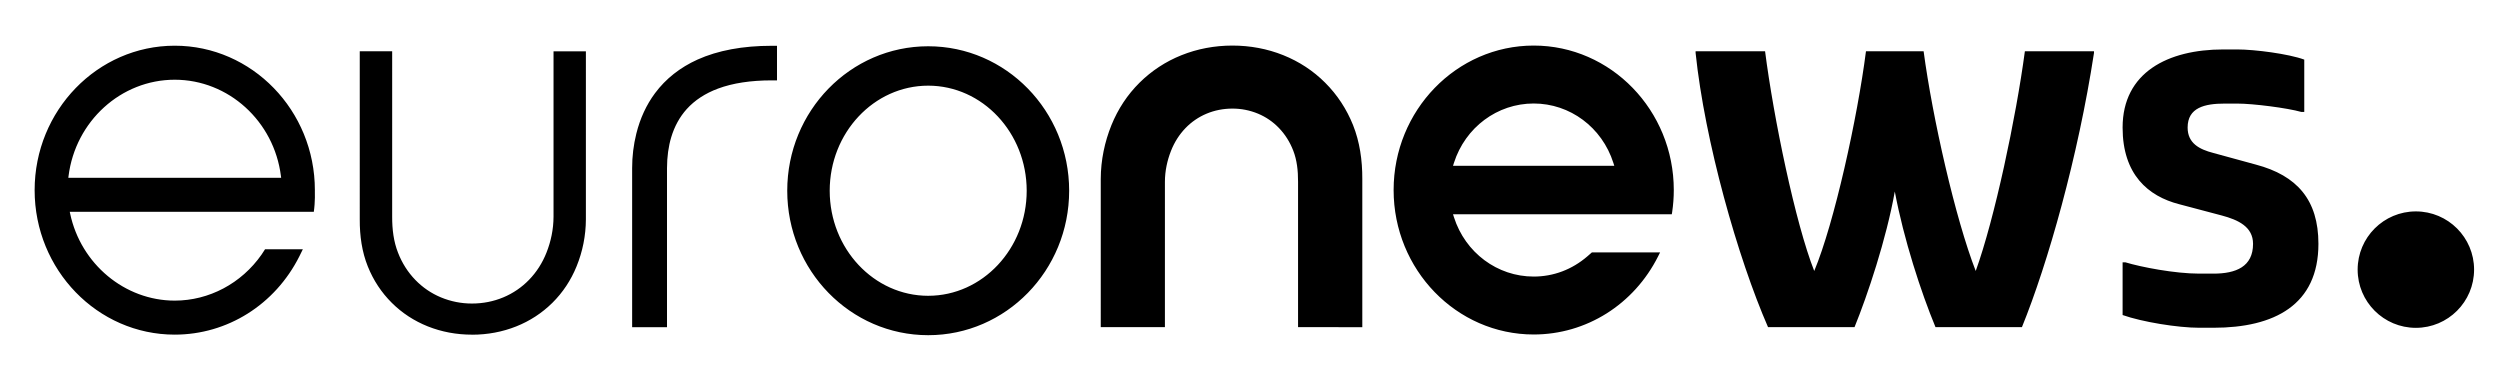
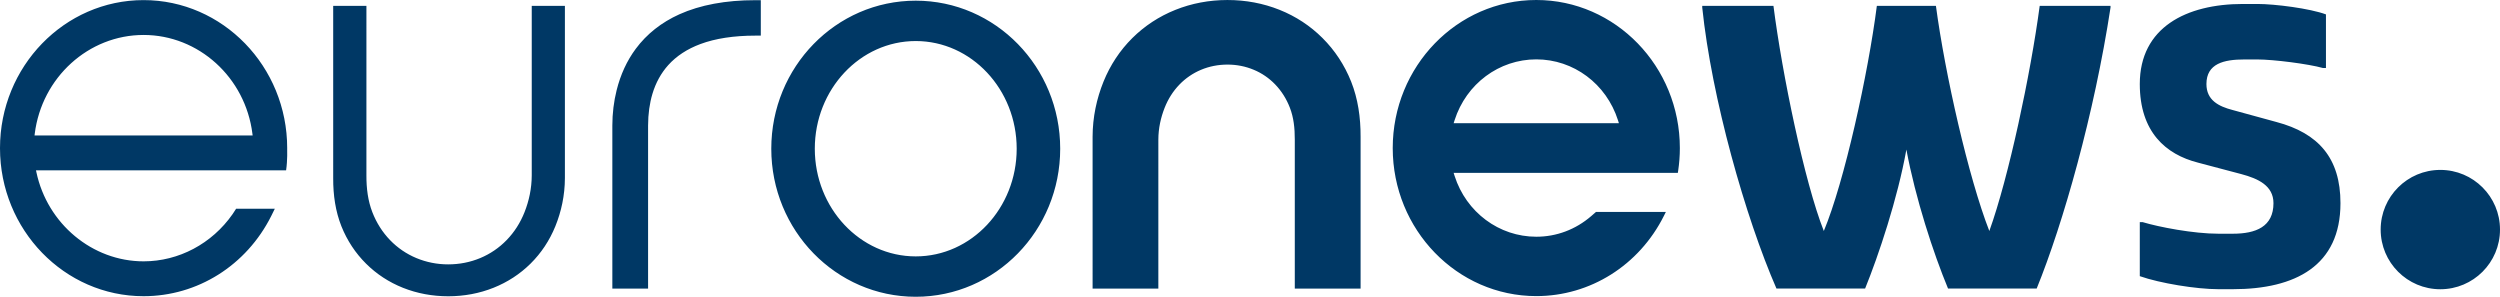
- <svg xmlns="http://www.w3.org/2000/svg" viewBox="0 0 688 102">
-   <path d="M71.982 70.066C66.438 77.994 57.53 82.73 48.088 82.73c-13.74 0-25.847-10.07-28.784-23.94l-.107-.503H86.36c.402-2.726.288-5.7.288-5.7l-.002.005c0-.085.006-.175.006-.262 0-21.918-17.3-39.753-38.564-39.753S9.53 30.414 9.53 52.332c0 21.927 17.3 39.76 38.557 39.76 14.483 0 27.62-8.26 34.3-21.554l.953-1.937h-10.4a28.495 28.495 0 0 1-.959 1.466M18.86 48.46c1.894-15.123 14.458-26.52 29.227-26.52s27.34 11.398 29.226 26.52l.06.463h-58.57zM129.905 92.1c-4.278 0-8.372-.766-12.166-2.276-3.766-1.504-7.096-3.683-9.902-6.475-2.863-2.84-5.092-6.22-6.624-10.043-1.6-3.992-2.23-8.344-2.208-12.94l-.001-46.257h8.922l-.001 45.505c-.013 3.56.42 6.9 1.6 9.898 1.1 2.864 2.718 5.398 4.783 7.53a21 21 0 0 0 7.034 4.795 22.11 22.11 0 0 0 8.553 1.696c3.044-.003 5.934-.576 8.628-1.704a21.193 21.193 0 0 0 7.061-4.812c2.066-2.122 3.687-4.653 4.82-7.525 1.193-3.025 1.92-6.354 1.928-9.888V14.12h8.904l-.001 46.264a34.543 34.543 0 0 1-2.562 12.919c-1.555 3.825-3.796 7.202-6.663 10.04a29.727 29.727 0 0 1-9.923 6.476c-3.794 1.516-7.9 2.286-12.17 2.292h-.002zm44.06-2.068V46.256a39.22 39.22 0 0 1 1.149-9.473c1.044-4.2 2.775-7.948 5.146-11.136 2.948-3.968 6.9-7.085 11.718-9.26 5.592-2.513 12.44-3.785 20.357-3.785h1.497v9.517l-1.46-.001c-5.774 0-10.726.76-14.75 2.255-3.54 1.313-6.45 3.22-8.653 5.667-1.917 2.136-3.344 4.73-4.24 7.7-.766 2.547-1.16 5.415-1.17 8.524v43.778h-9.597zm183.26-.002v-40c.013-3.098-.316-5.976-1.315-8.554-.923-2.395-2.255-4.503-3.96-6.27a17.107 17.107 0 0 0-5.734-3.923 18.215 18.215 0 0 0-7.06-1.399c-2.506.002-4.905.475-7.127 1.407a17.365 17.365 0 0 0-5.769 3.946c-1.7 1.762-3.054 3.874-4 6.278-1.02 2.595-1.672 5.47-1.676 8.544l-.001 39.973h-17.655l-.002-40.772c.017-5.266 1.1-10.247 2.935-14.806 1.806-4.453 4.4-8.388 7.743-11.7a34.572 34.572 0 0 1 11.534-7.56c4.376-1.752 9.082-2.645 14-2.653 4.916 0 9.625.887 13.998 2.636 4.38 1.753 8.26 4.3 11.53 7.568 3.33 3.315 5.92 7.255 7.7 11.7 1.824 4.597 2.562 9.588 2.54 14.84V90.04zm64.852 2.022c-21.264 0-38.554-17.83-38.554-39.75 0-21.926 17.3-39.762 38.554-39.762s38.55 17.836 38.55 39.762c0 2.025-.152 4.064-.45 6.067l-.1.6h-60.204l.257.816c3.123 9.763 11.942 16.325 21.938 16.325 5.432 0 10.547-1.922 14.76-5.55l1.267-1.104h18.765l-.53 1.056c-6.66 13.284-19.792 21.54-34.264 21.54m0-63.57c-9.996 0-18.815 6.56-21.938 16.33l-.257.815h44.38l-.257-.815c-3.12-9.77-11.93-16.33-21.927-16.33m44.56-13.92v-.452h19.123c2.337 18.3 8.338 47.34 13.526 60.463 5.5-13.124 11.898-42.155 14.24-60.463h15.863c2.44 18.3 8.75 46.123 14.34 60.463 5.188-14.34 11.086-42.155 13.528-60.463h19.02v.453c-4.372 28.584-12.713 57.975-19.833 75.47H532.65c-3.966-9.56-8.748-24.207-11.2-37.328-2.34 13.12-7.525 28.582-11.086 37.328h-23.8c-8.346-19.12-17.412-51.2-19.934-75.47M584.14 86.7V72.2h.798c4.3 1.302 13.6 3.104 20.3 3.104h3.902c6.195 0 10.898-1.902 10.898-8.202 0-4.7-4.1-6.596-8.6-7.798l-11.7-3.098c-8.598-2.2-15.598-8.203-15.598-21.102 0-15.196 12.5-21.497 27.695-21.497h3.902c4.697 0 14.1 1.203 18.397 2.8v14.4h-.8c-3.9-1.102-13.298-2.3-17.6-2.3h-3.5c-5.497 0-10.2 1.096-10.2 6.596 0 4.303 3.2 6 7.103 7l11.7 3.2c11.294 3 17.193 9.7 17.193 21.798 0 16.8-12.095 23.098-28.893 23.098h-3.902c-5.9.001-15.697-1.597-21.095-3.5m96.727-12.5c0 8.85-7.174 16.023-16.023 16.023s-16.02-7.172-16.02-16.022 7.174-16.022 16.022-16.022 16.023 7.174 16.023 16.022M255.44 12.732c-21.424 0-38.792 17.8-38.792 39.756s17.368 39.756 38.792 39.756 38.792-17.8 38.792-39.756-17.368-39.756-38.792-39.756m0 68.67c-14.946 0-27.106-12.97-27.106-28.914s12.16-28.914 27.106-28.914 27.107 12.97 27.107 28.914S270.386 81.4 255.44 81.4" clip-path="url(#b)" />
+ <svg xmlns="http://www.w3.org/2000/svg" width="1000" height="118.707" viewBox="-194 336.647 1000 118.707">
+   <g fill="#003865">
+     <path d="M-100.976 422.319c-8.258 11.808-21.525 18.864-35.591 18.864-20.467 0-38.5-14.997-42.876-35.657l-.16-.751h100.044c.599-4.061.429-8.49.429-8.49l-.003.008c0-.126.009-.26.009-.391 0-32.647-25.771-59.214-57.444-59.214-31.665 0-57.433 26.566-57.433 59.214 0 32.662 25.768 59.225 57.433 59.225 21.574 0 41.142-12.303 51.076-32.106l1.419-2.885h-15.475a41.035 41.035 0 0 1-1.428 2.183m-79.127-32.183c2.821-22.527 21.536-39.505 43.536-39.505 22.007 0 40.725 16.978 43.534 39.505l.089.689h-87.242zM-14.693 455.156c-6.373 0-12.471-1.141-18.123-3.391-5.61-2.24-10.569-5.486-14.75-9.645-4.265-4.23-7.585-9.266-9.867-14.96-2.366-5.946-3.32-12.429-3.289-19.275l-.001-68.902h13.29l-.002 67.782c-.02 5.302.627 10.262 2.37 14.744 1.652 4.267 4.049 8.041 7.125 11.218a31.275 31.275 0 0 0 10.478 7.144c4.019 1.676 8.307 2.526 12.74 2.526 4.534-.005 8.839-.858 12.852-2.538a31.56 31.56 0 0 0 10.518-7.17c3.077-3.16 5.491-6.93 7.178-11.207 1.777-4.506 2.861-9.466 2.871-14.729v-67.769h13.264l-.002 68.914c-.021 6.863-1.42 13.339-3.816 19.243-2.316 5.698-5.654 10.729-9.925 14.957-4.217 4.166-9.187 7.41-14.781 9.646-5.651 2.259-11.751 3.406-18.128 3.414zM50.938 452.076v-65.223c.006-4.851.582-9.598 1.712-14.111 1.556-6.257 4.134-11.838 7.665-16.587 4.392-5.911 10.265-10.553 17.455-13.795 8.329-3.743 18.531-5.638 30.323-5.638h2.229v14.176l-2.174-.001c-8.6 0-15.977 1.131-21.969 3.359-5.271 1.956-9.609 4.796-12.889 8.441-2.857 3.182-4.982 7.044-6.315 11.471-1.141 3.794-1.728 8.066-1.742 12.697v65.21H50.938zM323.916 452.073v-59.584c.02-4.615-.471-8.902-1.959-12.741-1.373-3.567-3.358-6.708-5.898-9.34a25.492 25.492 0 0 0-8.541-5.843c-3.309-1.382-6.847-2.083-10.516-2.083-3.733.002-7.307.707-10.616 2.096a25.881 25.881 0 0 0-8.594 5.878c-2.546 2.625-4.548 5.77-5.956 9.352-1.518 3.865-2.49 8.146-2.496 12.727l-.002 59.542h-26.299l-.002-60.732c.024-7.844 1.623-15.263 4.371-22.055 2.69-6.633 6.569-12.494 11.533-17.426 4.909-4.866 10.689-8.656 17.182-11.261 6.518-2.61 13.527-3.94 20.839-3.952 7.323 0 14.337 1.321 20.851 3.926 6.524 2.611 12.302 6.405 17.174 11.273 4.957 4.938 8.816 10.807 11.469 17.443 2.717 6.848 3.816 14.282 3.781 22.105v60.678h-26.321zM420.518 455.086c-31.674 0-57.428-26.561-57.428-59.211 0-32.66 25.754-59.228 57.428-59.228 31.663 0 57.422 26.568 57.422 59.228 0 3.018-.225 6.054-.67 9.037l-.135.894h-89.678l.383 1.216c4.65 14.542 17.789 24.316 32.678 24.316 8.092 0 15.711-2.861 21.987-8.267 0 0 1.677-1.444 1.888-1.646h27.951l-.788 1.575c-9.919 19.787-29.482 32.086-51.038 32.086m0-94.692c-14.889 0-28.025 9.771-32.678 24.323l-.383 1.214h66.105l-.383-1.214c-4.647-14.552-17.77-24.323-32.661-24.323M486.895 339.657v-.673h28.484c3.48 27.272 12.42 70.514 20.148 90.063 8.18-19.549 17.723-62.792 21.213-90.063h23.628c3.638 27.272 13.033 68.703 21.362 90.063 7.729-21.361 16.513-62.792 20.151-90.063h28.33v.674c-6.512 42.578-18.937 86.358-29.544 112.416H585.22c-5.907-14.241-13.03-36.058-16.668-55.603-3.484 19.545-11.207 42.575-16.513 55.603h-35.453c-12.431-28.479-25.936-76.249-29.691-112.417M661.917 447.111v-21.599h1.188c6.406 1.939 20.26 4.623 30.238 4.623h5.814c9.228 0 16.231-2.832 16.231-12.218 0-6.998-6.108-9.824-12.812-11.615l-17.427-4.615c-12.808-3.276-23.234-12.218-23.234-31.432 0-22.635 18.62-32.021 41.252-32.021h5.813c6.996 0 21.001 1.792 27.402 4.172v21.448h-1.19c-5.81-1.641-19.807-3.424-26.214-3.424h-5.213c-8.189 0-15.193 1.633-15.193 9.825 0 6.41 4.767 8.938 10.58 10.427l17.426 4.766c16.824 4.468 25.61 14.448 25.61 32.469 0 25.024-18.016 34.407-43.038 34.407h-5.812c-8.787.001-23.379-2.38-31.421-5.213M806 428.477c0 13.184-10.687 23.868-23.869 23.868-13.181 0-23.865-10.687-23.865-23.868s10.687-23.866 23.865-23.866C795.313 404.61 806 415.297 806 428.477M172.297 336.917c-31.912 0-57.783 26.512-57.783 59.218 0 32.707 25.871 59.219 57.783 59.219 31.912 0 57.783-26.513 57.783-59.219 0-32.704-25.871-59.218-57.783-59.218m0 102.286c-22.264 0-40.377-19.32-40.377-43.07 0-23.747 18.113-43.069 40.377-43.069 22.263 0 40.378 19.322 40.378 43.069 0 23.75-18.115 43.07-40.378 43.07" />
+   </g>
</svg>
